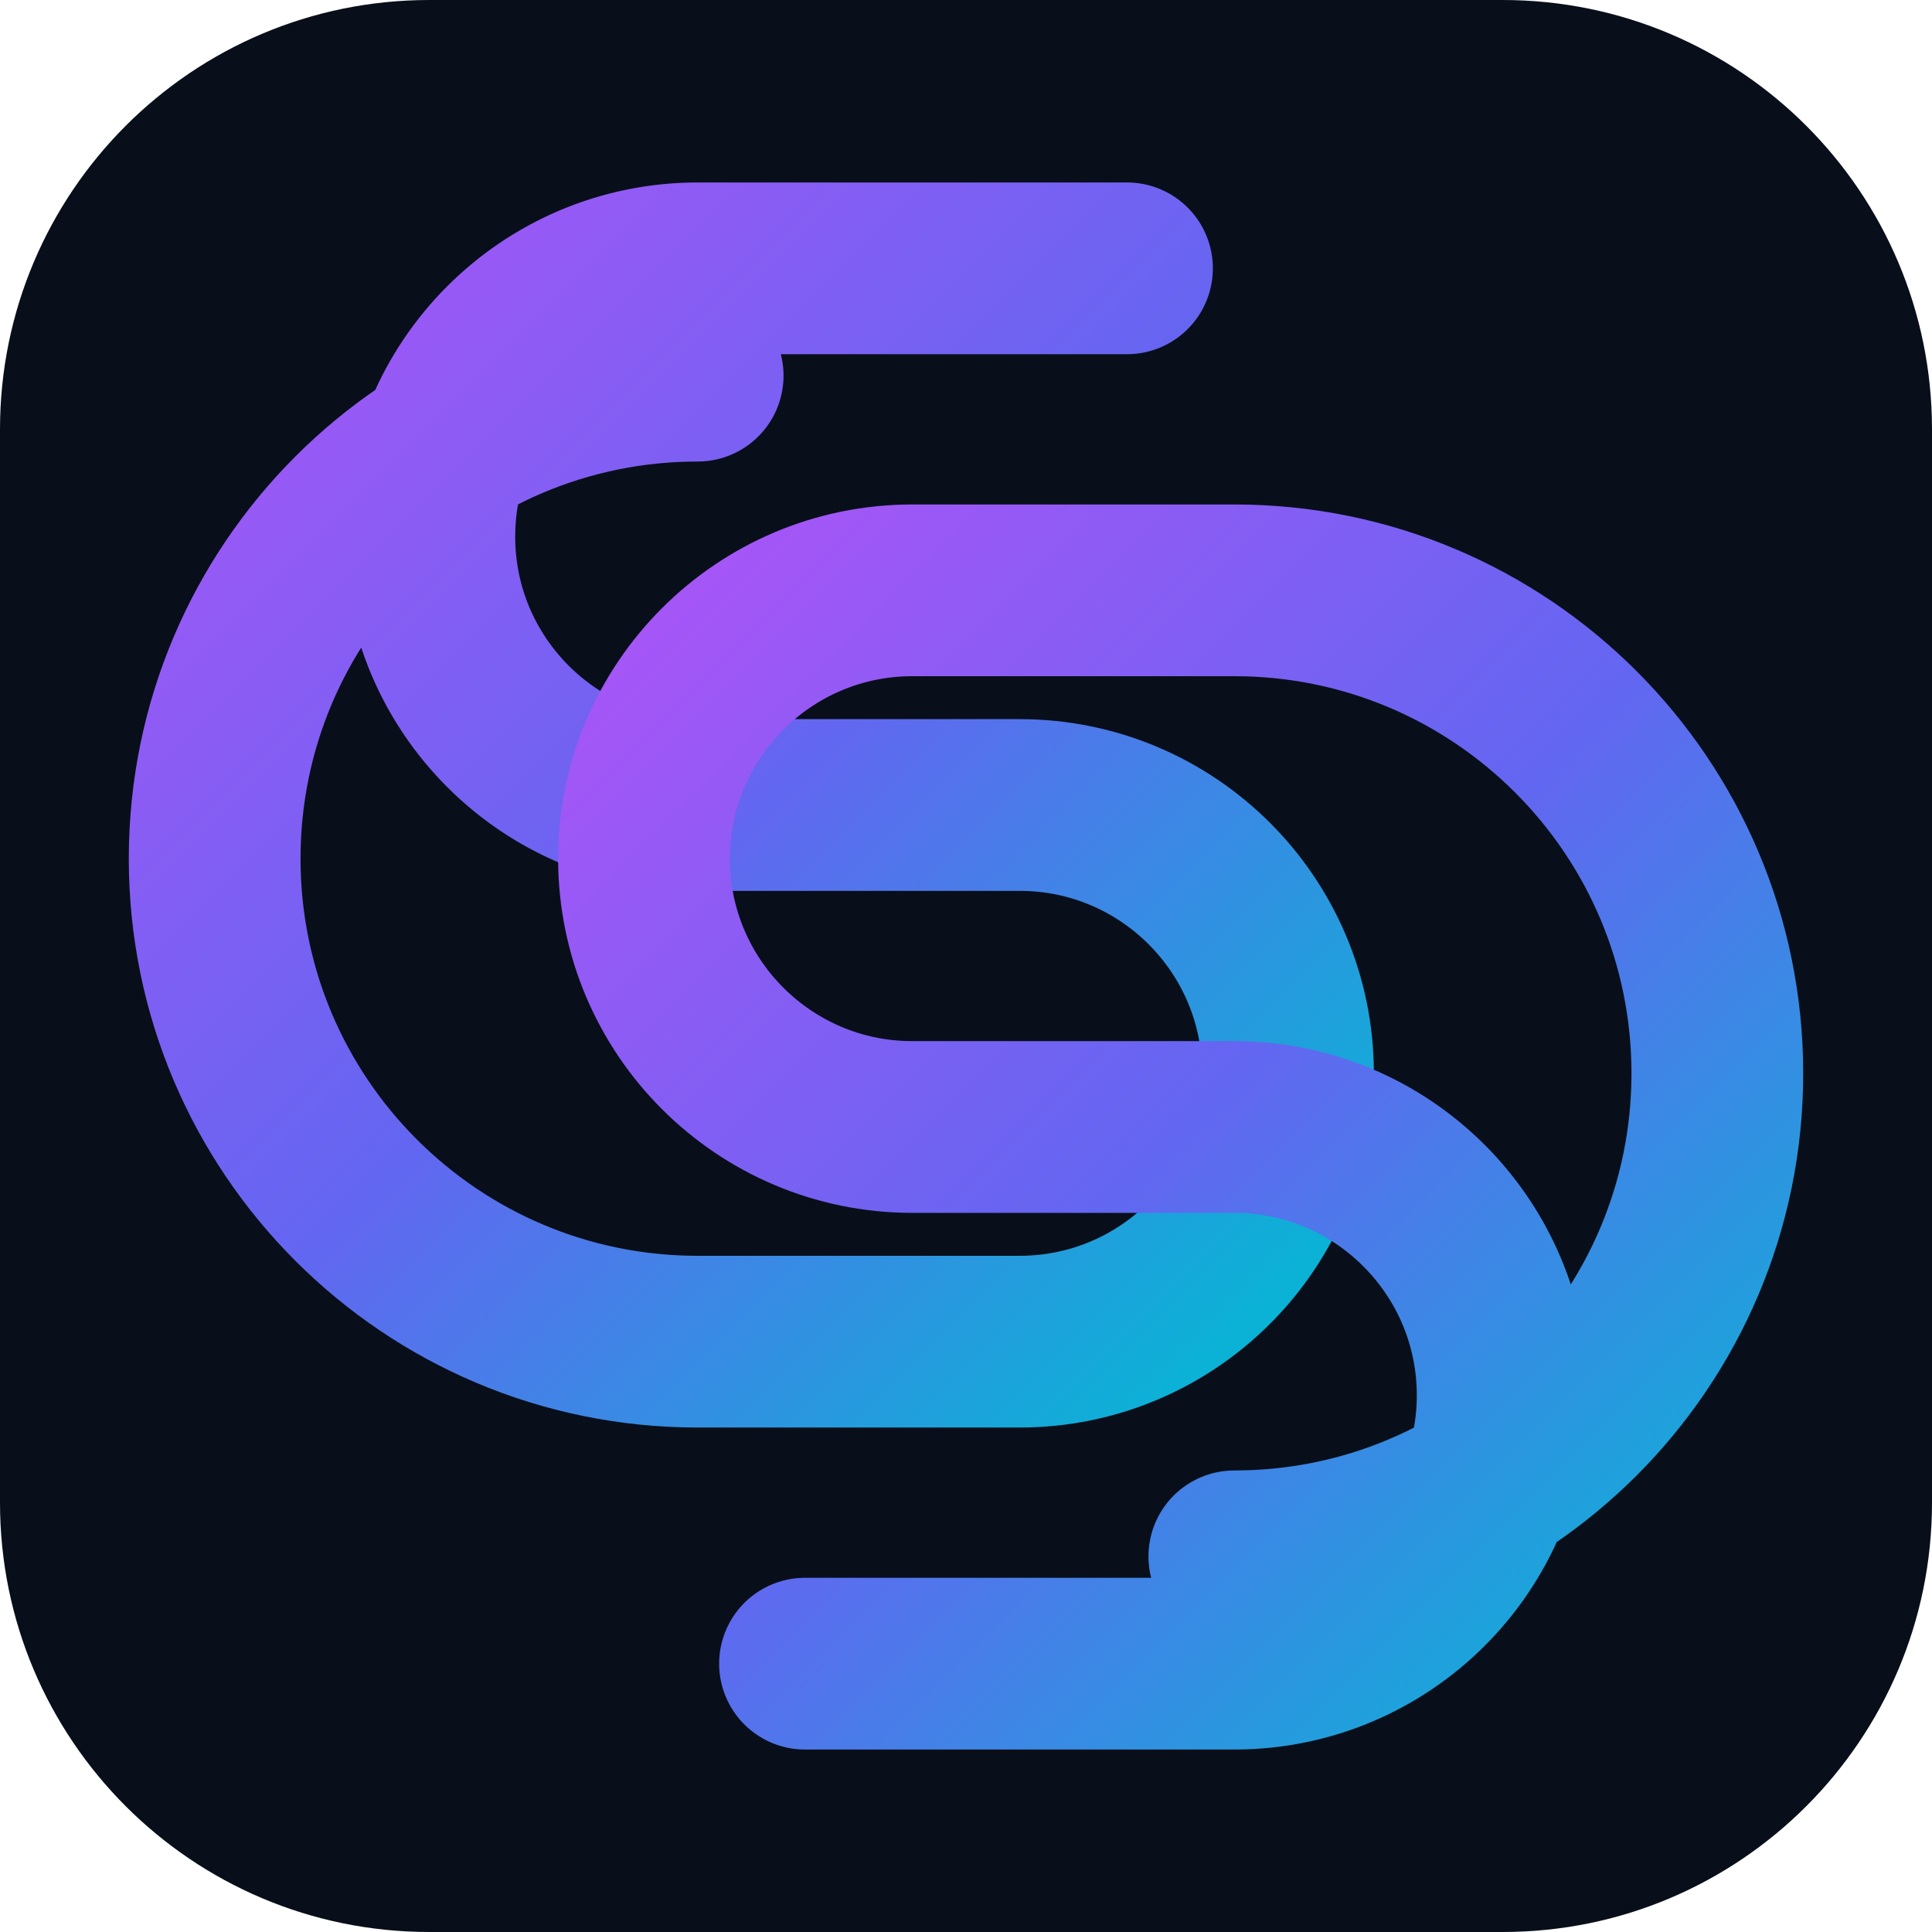
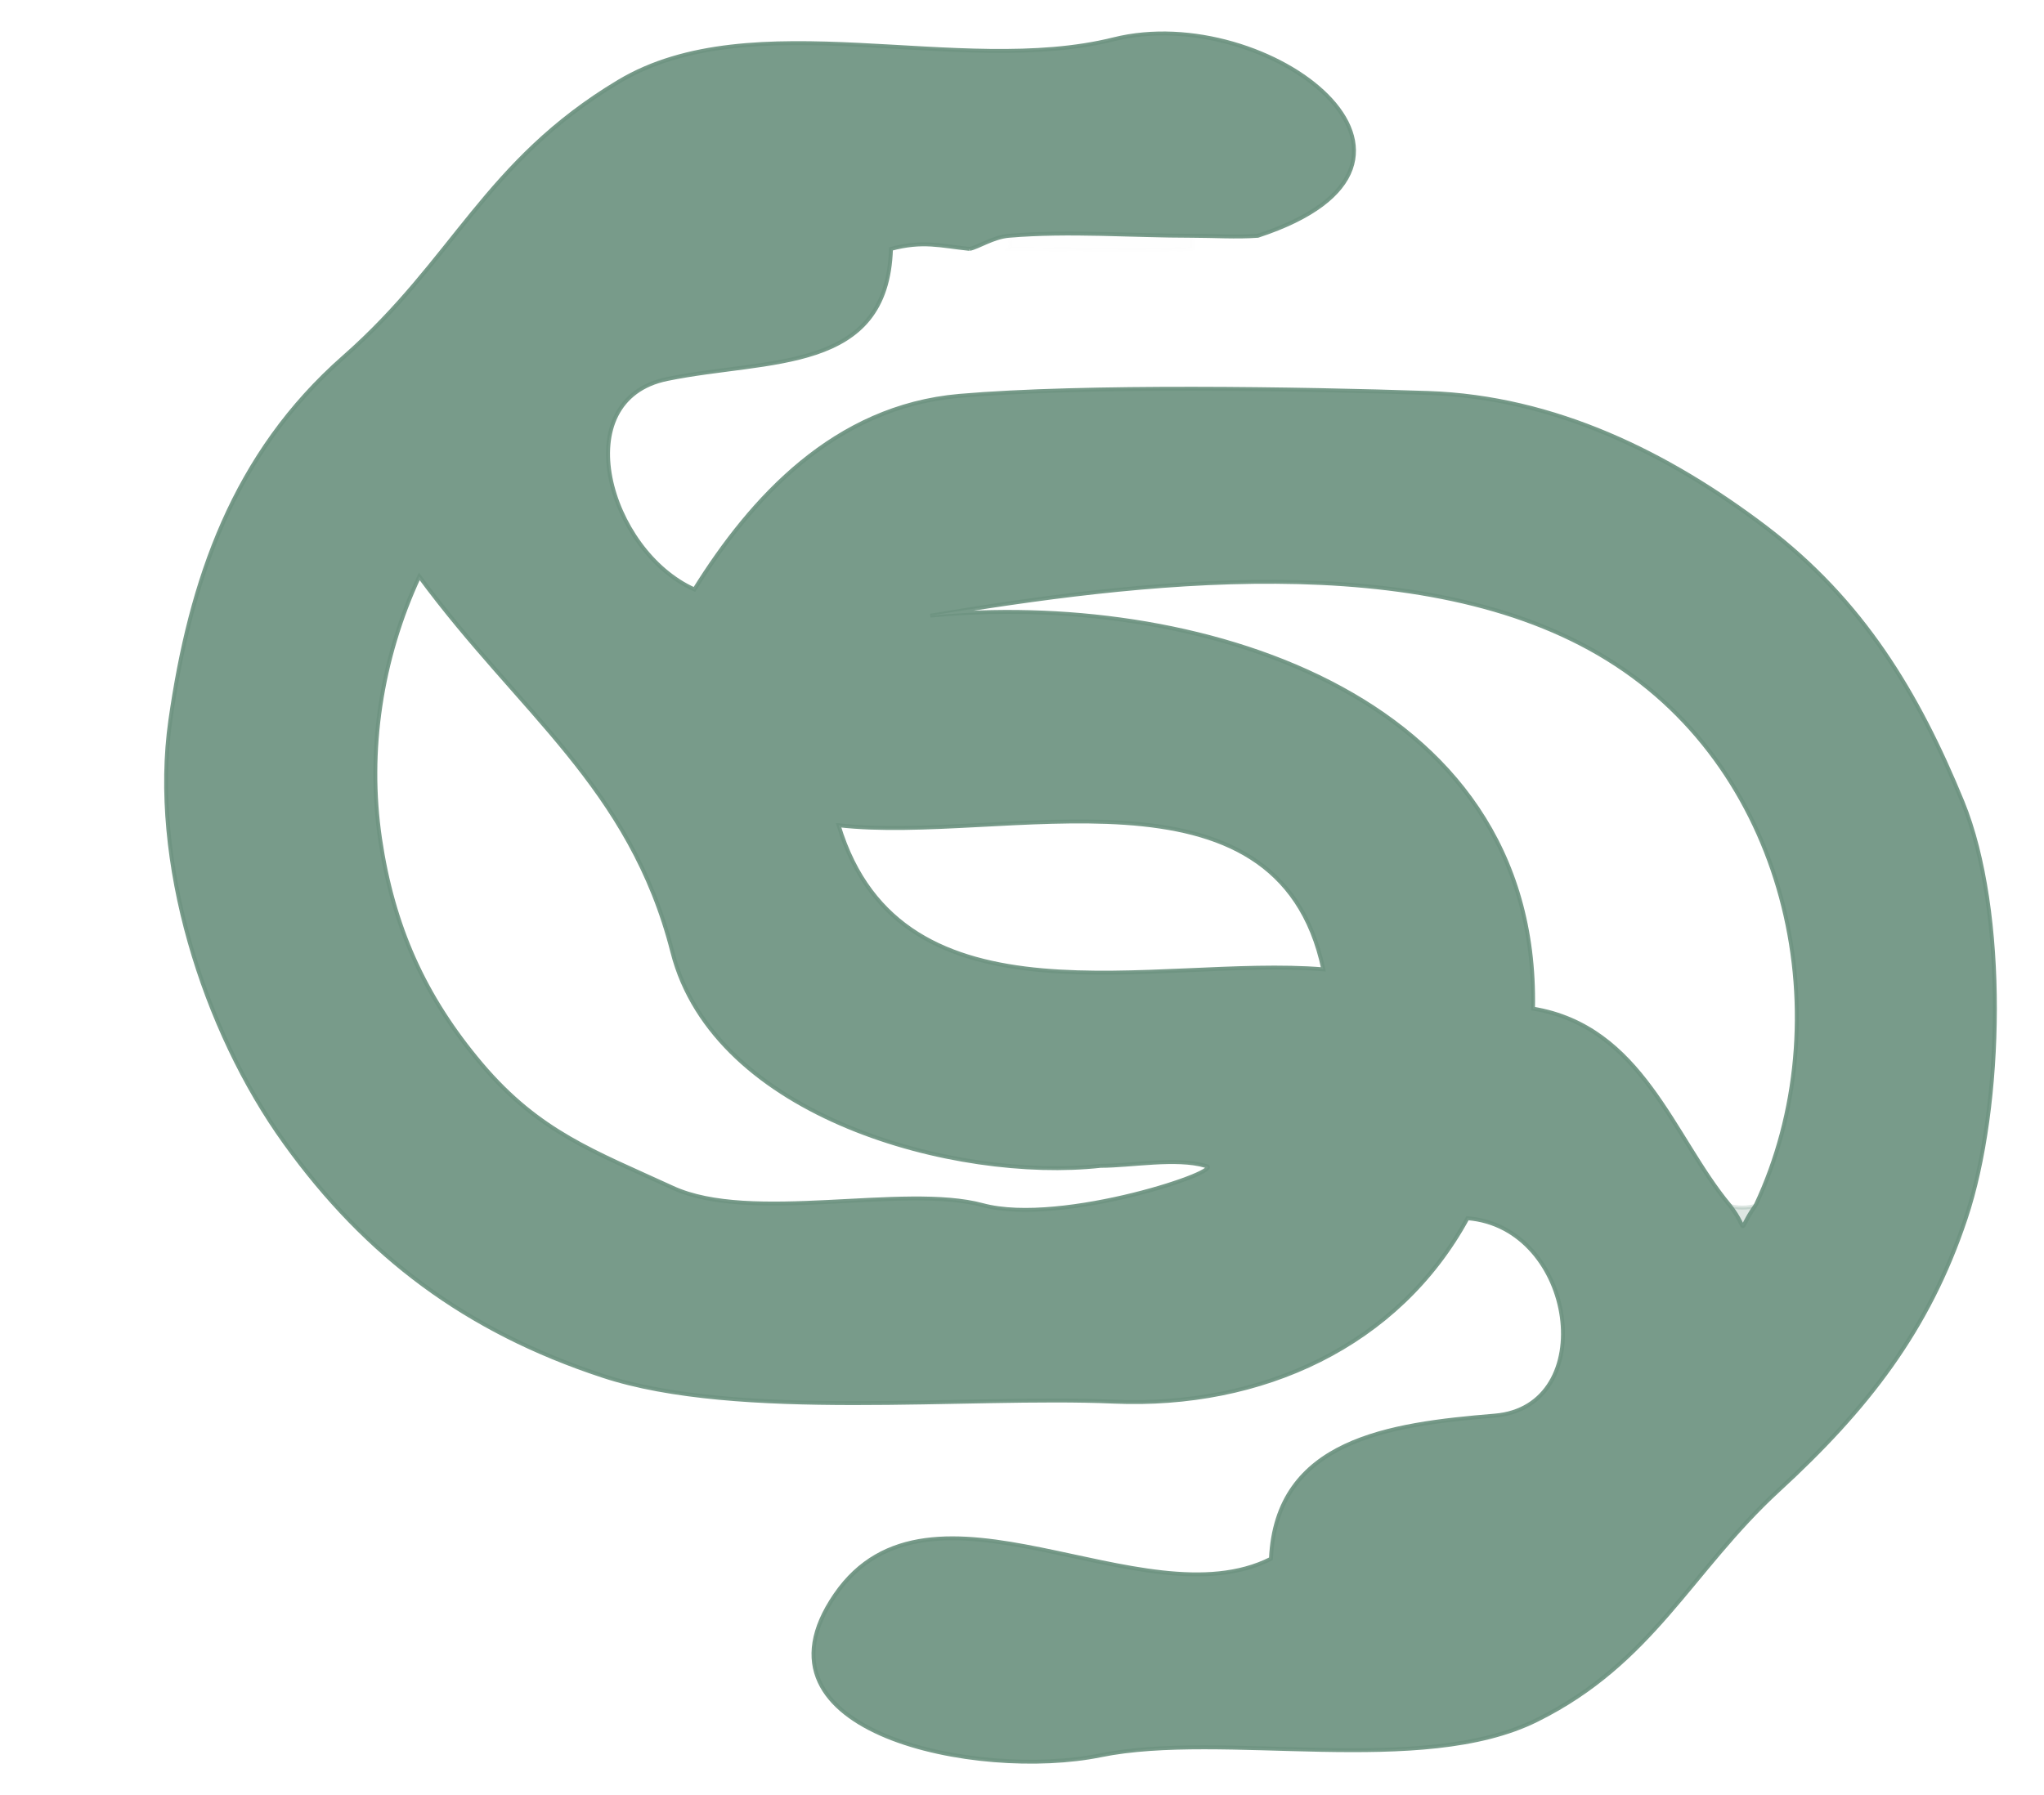
- <svg xmlns="http://www.w3.org/2000/svg" width="36" height="36" viewBox="0 0 36 36" fill="none">
-   <defs>
-     <linearGradient id="sr-fav-grad" x1="0%" y1="0%" x2="100%" y2="100%">
-       <stop offset="0%" stop-color="#A855F7" />
-       <stop offset="50%" stop-color="#6366F1" />
-       <stop offset="100%" stop-color="#06B6D4" />
-     </linearGradient>
-   </defs>
-   <rect width="36" height="36" rx="8" fill="#080F1A" />
-   <g>
-     <path d="M13 7C8.03 7 4 11.03 4 16C4 20.97 8.03 25 13 25H19C21.76 25 24 22.76 24 20C24 17.24 21.76 15 19 15H13C10.24 15 8 12.76 8 10C8 7.24 10.24 5 13 5H21" stroke="url(#sr-fav-grad)" stroke-width="3.2" stroke-linecap="round" stroke-linejoin="round" />
-     <path d="M23 29C27.97 29 32 24.97 32 20C32 15.03 27.97 11 23 11H17C14.24 11 12 13.24 12 16C12 18.76 14.24 21 17 21H23C25.76 21 28 23.24 28 26C28 28.76 25.76 31 23 31H15" stroke="url(#sr-fav-grad)" stroke-width="3.2" stroke-linecap="round" stroke-linejoin="round" />
+ <svg xmlns="http://www.w3.org/2000/svg" viewBox="0 0 156 137" width="156" height="137">
+   <g fill="None" fill-opacity="0.0" stroke="#000000" stroke-opacity="0.00" stroke-width="0.3">
+     <path d=" M 0.00 137.00  L 156.00 137.00 L 156.00 0.00 L 0.00 0.00 L 0.00 137.00 M 96.00 18.00  C 94.54 18.38 93.02 18.92 91.00 19.00 C 86.35 19.19 81.65 19.00 77.00 19.00 C 76.02 19.00 74.97 19.10 74.00 19.00 C 71.77 18.77 70.45 18.35 68.00 19.00 C 67.70 28.52 58.69 27.34 50.93 28.93 C 43.16 30.51 46.43 42.06 53.00 45.00 C 57.36 38.01 63.69 31.05 73.22 30.22 C 82.76 29.40 99.33 29.67 109.00 30.00 C 118.67 30.33 127.33 34.62 134.75 40.25 C 142.16 45.89 146.36 52.89 149.78 61.22 C 153.19 69.56 152.88 84.48 150.02 93.02 C 147.17 101.57 142.48 107.57 135.75 113.75 C 129.02 119.94 126.14 126.91 117.30 131.30 C 108.47 135.70 93.37 132.09 84.00 134.00 C 74.63 135.91 56.52 132.29 63.75 121.75 C 70.99 111.21 87.20 123.94 97.00 119.00 C 97.41 109.93 105.96 108.74 114.07 108.07 C 122.19 107.41 120.32 93.66 112.00 93.00 C 106.70 102.73 96.28 107.49 85.00 107.00 C 73.72 106.51 56.35 108.45 45.98 105.02 C 35.60 101.60 27.97 95.90 21.75 87.25 C 15.52 78.61 11.48 65.71 13.00 55.00 C 14.52 44.29 17.82 34.66 26.25 27.25 C 34.68 19.84 37.01 12.35 47.23 6.23 C 57.45 0.11 73.22 5.94 85.00 3.00 C 96.78 0.06 112.96 12.44 96.00 18.00 Z" />
+   </g>
+   <g fill="None" fill-opacity="0.0" stroke="#6F9482" stroke-opacity="0.93" stroke-width="0.3">
+     <path d=" M 74.00 19.00  C 74.67 18.87 75.80 18.10 77.00 18.00 C 81.59 17.61 86.39 18.00 91.00 18.00 C 92.65 18.00 94.35 18.12 96.00 18.00 C 112.96 12.44 96.78 0.06 85.00 3.00 C 73.22 5.94 57.45 0.11 47.23 6.23 C 37.01 12.35 34.68 19.84 26.25 27.25 C 17.82 34.66 14.52 44.29 13.00 55.00 C 11.48 65.71 15.52 78.61 21.75 87.25 C 27.97 95.90 35.60 101.60 45.98 105.02 C 56.35 108.45 73.72 106.51 85.00 107.00 C 96.28 107.49 106.70 102.73 112.00 93.00 C 120.32 93.66 122.19 107.41 114.07 108.07 C 105.96 108.74 97.41 109.93 97.00 119.00 C 87.20 123.94 70.99 111.21 63.75 121.75 C 56.52 132.29 74.63 135.91 84.00 134.00 C 93.37 132.09 108.47 135.70 117.30 131.30 C 126.14 126.91 129.02 119.94 135.75 113.75 C 142.48 107.57 147.17 101.57 150.02 93.02 C 152.88 84.48 153.19 69.56 149.78 61.22 C 146.36 52.89 142.16 45.89 134.75 40.25 C 127.33 34.62 118.67 30.33 109.00 30.00 C 99.33 29.67 82.76 29.40 73.22 30.22 C 63.69 31.05 57.36 38.01 53.00 45.00 C 46.43 42.06 43.16 30.51 50.93 28.93 C 58.69 27.34 67.70 28.52 68.00 19.00 C 70.45 18.35 71.77 18.77 74.00 19.00 M 84.00 89.00  C 86.34 89.00 89.77 88.35 92.00 89.00 C 93.89 89.26 81.05 93.63 75.00 92.00 C 68.95 90.37 57.30 93.43 51.33 90.67 C 45.35 87.92 41.15 86.44 36.75 81.25 C 32.35 76.05 29.98 70.66 29.00 64.00 C 28.03 57.33 29.06 50.33 32.00 44.00 C 39.68 54.44 48.11 60.06 51.32 72.68 C 54.53 85.29 72.96 90.21 84.00 89.00 M 134.00 92.00  C 132.43 94.22 133.60 94.05 132.00 92.00 C 127.66 86.78 125.33 78.37 117.00 77.00 C 117.49 52.54 90.58 45.08 71.00 47.00 C 86.58 44.42 108.59 41.58 122.69 50.31 C 136.80 59.03 140.58 78.03 134.00 92.00 M 101.00 74.00  C 88.26 72.95 68.81 78.90 64.00 63.00 C 76.48 64.44 97.50 57.41 101.00 74.00 Z" />
+   </g>
+   <g fill="None" fill-opacity="0.0" stroke="#00FF00" stroke-opacity="0.00" stroke-width="0.3">
+     <path d=" M 74.00 19.00  C 74.97 19.10 76.02 19.00 77.00 19.00 C 77.25 18.73 77.00 18.00 77.00 18.00 C 75.80 18.10 74.67 18.87 74.00 19.00 Z" />
+   </g>
+   <g fill="None" fill-opacity="0.0" stroke="#808080" stroke-opacity="0.01" stroke-width="0.3">
+     <path d=" M 77.00 19.00  C 81.65 19.00 86.35 19.19 91.00 19.00 C 91.04 19.00 91.00 18.00 91.00 18.00 C 86.39 18.00 81.59 17.61 77.00 18.00 C 77.00 18.00 77.25 18.73 77.00 19.00 Z" />
+   </g>
+   <g fill="None" fill-opacity="0.0" stroke="#00FF00" stroke-opacity="0.00" stroke-width="0.3">
+     <path d=" M 91.00 19.00  C 93.02 18.92 94.54 18.38 96.00 18.00 C 94.35 18.12 92.65 18.00 91.00 18.00 C 91.00 18.00 91.04 19.00 91.00 19.00 Z" />
+   </g>
+   <g fill="None" fill-opacity="0.0" stroke="#000000" stroke-opacity="0.00" stroke-width="0.3">
+     <path d=" M 92.00 89.00  C 90.78 88.83 85.53 89.15 84.00 89.00 C 72.96 90.21 54.53 85.29 51.32 72.68 C 48.11 60.06 39.68 54.44 32.00 44.00 C 29.06 50.33 28.03 57.33 29.00 64.00 C 29.98 70.66 32.35 76.05 36.75 81.25 C 41.15 86.44 45.35 87.92 51.33 90.67 C 57.30 93.43 68.95 90.37 75.00 92.00 C 81.05 93.63 93.89 89.26 92.00 89.00 Z" />
+   </g>
+   <g fill="None" fill-opacity="0.0" stroke="#000000" stroke-opacity="0.00" stroke-width="0.3">
+     <path d=" M 132.00 92.00  C 132.20 92.25 133.73 92.25 134.00 92.00 C 140.58 78.03 136.80 59.03 122.69 50.31 C 108.59 41.58 86.58 44.42 71.00 47.00 C 90.58 45.08 117.49 52.54 117.00 77.00 C 125.33 78.37 127.66 86.78 132.00 92.00 Z" />
+   </g>
+   <g fill="None" fill-opacity="0.0" stroke="#000000" stroke-opacity="0.00" stroke-width="0.3">
+     <path d=" M 101.00 74.00  C 97.50 57.41 76.48 64.44 64.00 63.00 C 68.81 78.90 88.26 72.95 101.00 74.00 Z" />
+   </g>
+   <g fill="None" fill-opacity="0.0" stroke="#00FF00" stroke-opacity="0.00" stroke-width="0.3">
+     <path d=" M 92.00 89.00  C 89.77 88.35 86.34 89.00 84.00 89.00 C 85.53 89.15 90.78 88.83 92.00 89.00 Z" />
+   </g>
+   <g fill="None" fill-opacity="0.0" stroke="#6C8F7F" stroke-opacity="0.23" stroke-width="0.3">
+     <path d=" M 134.00 92.00  C 133.73 92.25 132.20 92.25 132.00 92.00 C 133.60 94.05 132.43 94.22 134.00 92.00 Z" />
+   </g>
+   <g fill="#000000" fill-opacity="0.00" stroke="None">
+     <path d=" M 0.00 137.00  L 156.00 137.00 L 156.00 0.00 L 0.00 0.00 L 0.00 137.00 M 96.00 18.00  C 94.54 18.38 93.02 18.92 91.00 19.00 C 86.35 19.19 81.65 19.00 77.00 19.00 C 76.02 19.00 74.97 19.10 74.00 19.00 C 71.77 18.77 70.45 18.35 68.00 19.00 C 67.70 28.52 58.69 27.34 50.93 28.93 C 43.16 30.51 46.43 42.06 53.00 45.00 C 57.36 38.01 63.69 31.05 73.22 30.22 C 82.76 29.40 99.33 29.67 109.00 30.00 C 118.67 30.33 127.33 34.62 134.75 40.25 C 142.16 45.89 146.36 52.89 149.78 61.22 C 153.19 69.56 152.88 84.48 150.02 93.02 C 147.17 101.57 142.48 107.57 135.75 113.75 C 129.02 119.94 126.14 126.91 117.30 131.30 C 108.47 135.70 93.37 132.09 84.00 134.00 C 74.63 135.91 56.52 132.29 63.75 121.75 C 70.99 111.21 87.20 123.94 97.00 119.00 C 97.41 109.93 105.96 108.74 114.07 108.07 C 122.19 107.41 120.32 93.66 112.00 93.00 C 106.70 102.73 96.28 107.49 85.00 107.00 C 73.72 106.51 56.35 108.45 45.98 105.02 C 35.60 101.60 27.97 95.90 21.75 87.25 C 15.52 78.61 11.48 65.71 13.00 55.00 C 14.52 44.29 17.82 34.66 26.25 27.25 C 34.68 19.84 37.01 12.35 47.23 6.23 C 57.45 0.11 73.22 5.94 85.00 3.00 C 96.78 0.06 112.96 12.44 96.00 18.00 Z" />
+   </g>
+   <g fill="#6F9482" fill-opacity="0.93" stroke="None">
+     <path d=" M 74.00 19.00  C 74.67 18.87 75.80 18.10 77.00 18.00 C 81.59 17.61 86.39 18.00 91.00 18.00 C 92.65 18.00 94.35 18.12 96.00 18.00 C 112.96 12.44 96.78 0.06 85.00 3.00 C 73.22 5.94 57.45 0.11 47.23 6.23 C 37.01 12.35 34.68 19.84 26.25 27.25 C 17.82 34.66 14.52 44.29 13.00 55.00 C 11.48 65.71 15.52 78.61 21.75 87.25 C 27.97 95.90 35.60 101.60 45.98 105.02 C 56.35 108.45 73.72 106.51 85.00 107.00 C 96.28 107.49 106.70 102.73 112.00 93.00 C 120.32 93.66 122.19 107.41 114.07 108.07 C 105.96 108.74 97.41 109.93 97.00 119.00 C 87.20 123.94 70.99 111.21 63.75 121.75 C 56.52 132.29 74.63 135.91 84.00 134.00 C 93.37 132.09 108.47 135.70 117.30 131.30 C 126.14 126.91 129.02 119.94 135.75 113.75 C 142.48 107.57 147.17 101.57 150.02 93.02 C 152.88 84.48 153.19 69.56 149.78 61.22 C 146.36 52.89 142.16 45.89 134.75 40.25 C 127.33 34.62 118.67 30.33 109.00 30.00 C 99.33 29.67 82.76 29.40 73.22 30.22 C 63.69 31.05 57.36 38.01 53.00 45.00 C 46.43 42.06 43.16 30.51 50.93 28.93 C 58.69 27.34 67.70 28.52 68.00 19.00 C 70.45 18.35 71.77 18.77 74.00 19.00 M 84.00 89.00  C 86.34 89.00 89.77 88.35 92.00 89.00 C 93.89 89.26 81.05 93.63 75.00 92.00 C 68.95 90.37 57.30 93.43 51.33 90.67 C 45.35 87.92 41.15 86.44 36.75 81.25 C 32.35 76.05 29.98 70.66 29.00 64.00 C 28.03 57.33 29.06 50.33 32.00 44.00 C 39.68 54.44 48.11 60.06 51.32 72.68 C 54.53 85.29 72.96 90.21 84.00 89.00 M 134.00 92.00  C 132.43 94.22 133.60 94.05 132.00 92.00 C 127.66 86.78 125.33 78.37 117.00 77.00 C 117.49 52.54 90.58 45.08 71.00 47.00 C 86.58 44.42 108.59 41.58 122.69 50.31 C 136.80 59.03 140.58 78.03 134.00 92.00 M 101.00 74.00  C 88.26 72.95 68.81 78.90 64.00 63.00 C 76.48 64.44 97.50 57.41 101.00 74.00 Z" />
+   </g>
+   <g fill="#00FF00" fill-opacity="0.00" stroke="None">
+     <path d=" M 74.00 19.00  C 74.97 19.10 76.02 19.00 77.00 19.00 C 77.25 18.73 77.00 18.00 77.00 18.00 C 75.80 18.10 74.67 18.87 74.00 19.00 Z" />
+   </g>
+   <g fill="#808080" fill-opacity="0.01" stroke="None">
+     <path d=" M 77.00 19.00  C 81.65 19.00 86.35 19.19 91.00 19.00 C 91.04 19.00 91.00 18.00 91.00 18.00 C 86.39 18.00 81.59 17.61 77.00 18.00 C 77.00 18.00 77.25 18.73 77.00 19.00 Z" />
+   </g>
+   <g fill="#00FF00" fill-opacity="0.00" stroke="None">
+     <path d=" M 91.00 19.00  C 93.02 18.92 94.54 18.38 96.00 18.00 C 94.35 18.12 92.65 18.00 91.00 18.00 C 91.00 18.00 91.04 19.00 91.00 19.00 Z" />
+   </g>
+   <g fill="#000000" fill-opacity="0.00" stroke="None">
+     <path d=" M 92.00 89.00  C 90.78 88.83 85.53 89.15 84.00 89.00 C 72.96 90.21 54.53 85.29 51.32 72.68 C 48.11 60.06 39.68 54.44 32.00 44.00 C 29.06 50.33 28.03 57.33 29.00 64.00 C 29.98 70.66 32.35 76.05 36.75 81.25 C 41.15 86.44 45.35 87.92 51.33 90.67 C 57.30 93.43 68.95 90.37 75.00 92.00 C 81.05 93.63 93.89 89.26 92.00 89.00 Z" />
+   </g>
+   <g fill="#000000" fill-opacity="0.00" stroke="None">
+     <path d=" M 132.00 92.00  C 132.20 92.25 133.73 92.25 134.00 92.00 C 140.58 78.03 136.80 59.03 122.69 50.31 C 108.59 41.58 86.58 44.42 71.00 47.00 C 90.58 45.08 117.49 52.54 117.00 77.00 C 125.33 78.37 127.66 86.78 132.00 92.00 Z" />
+   </g>
+   <g fill="#000000" fill-opacity="0.00" stroke="None">
+     <path d=" M 101.00 74.00  C 97.50 57.41 76.48 64.44 64.00 63.00 C 68.81 78.90 88.26 72.95 101.00 74.00 Z" />
+   </g>
+   <g fill="#00FF00" fill-opacity="0.00" stroke="None">
+     <path d=" M 92.00 89.00  C 89.77 88.35 86.34 89.00 84.00 89.00 C 85.53 89.15 90.78 88.83 92.00 89.00 Z" />
+   </g>
+   <g fill="#6C8F7F" fill-opacity="0.23" stroke="None">
+     <path d=" M 134.00 92.00  C 133.73 92.25 132.20 92.25 132.00 92.00 C 133.60 94.05 132.43 94.22 134.00 92.00 Z" />
  </g>
</svg>
